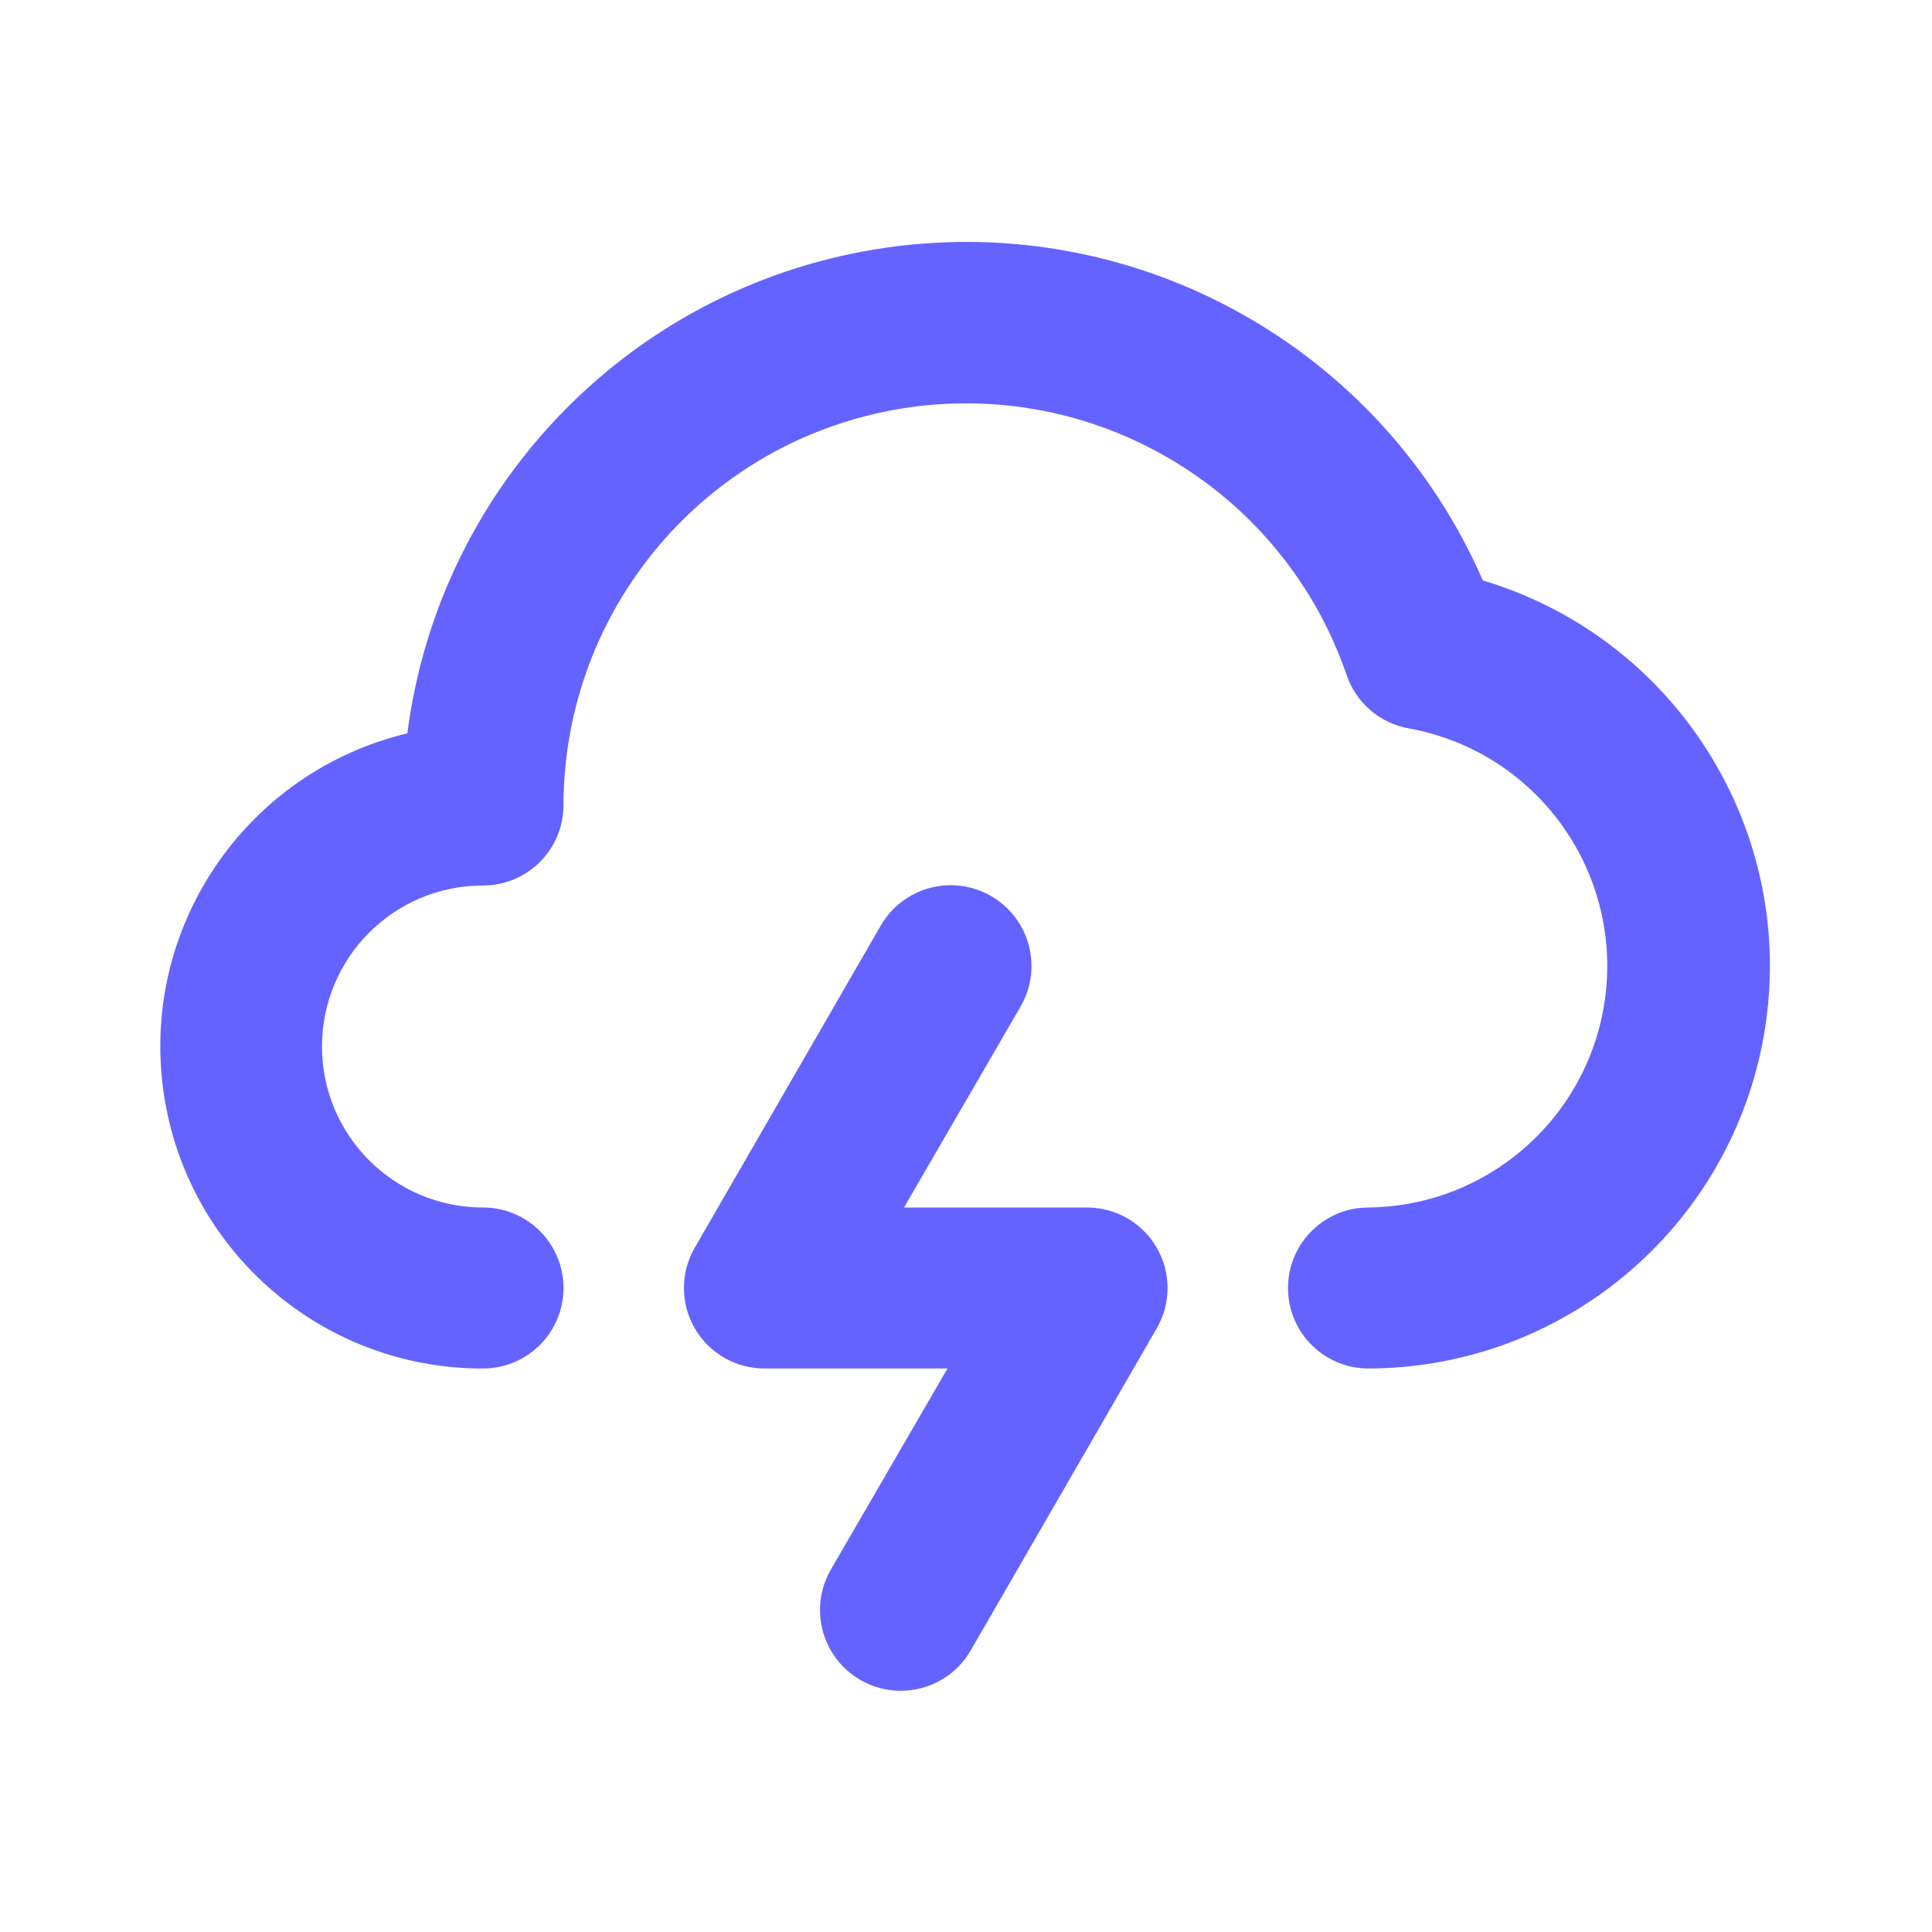
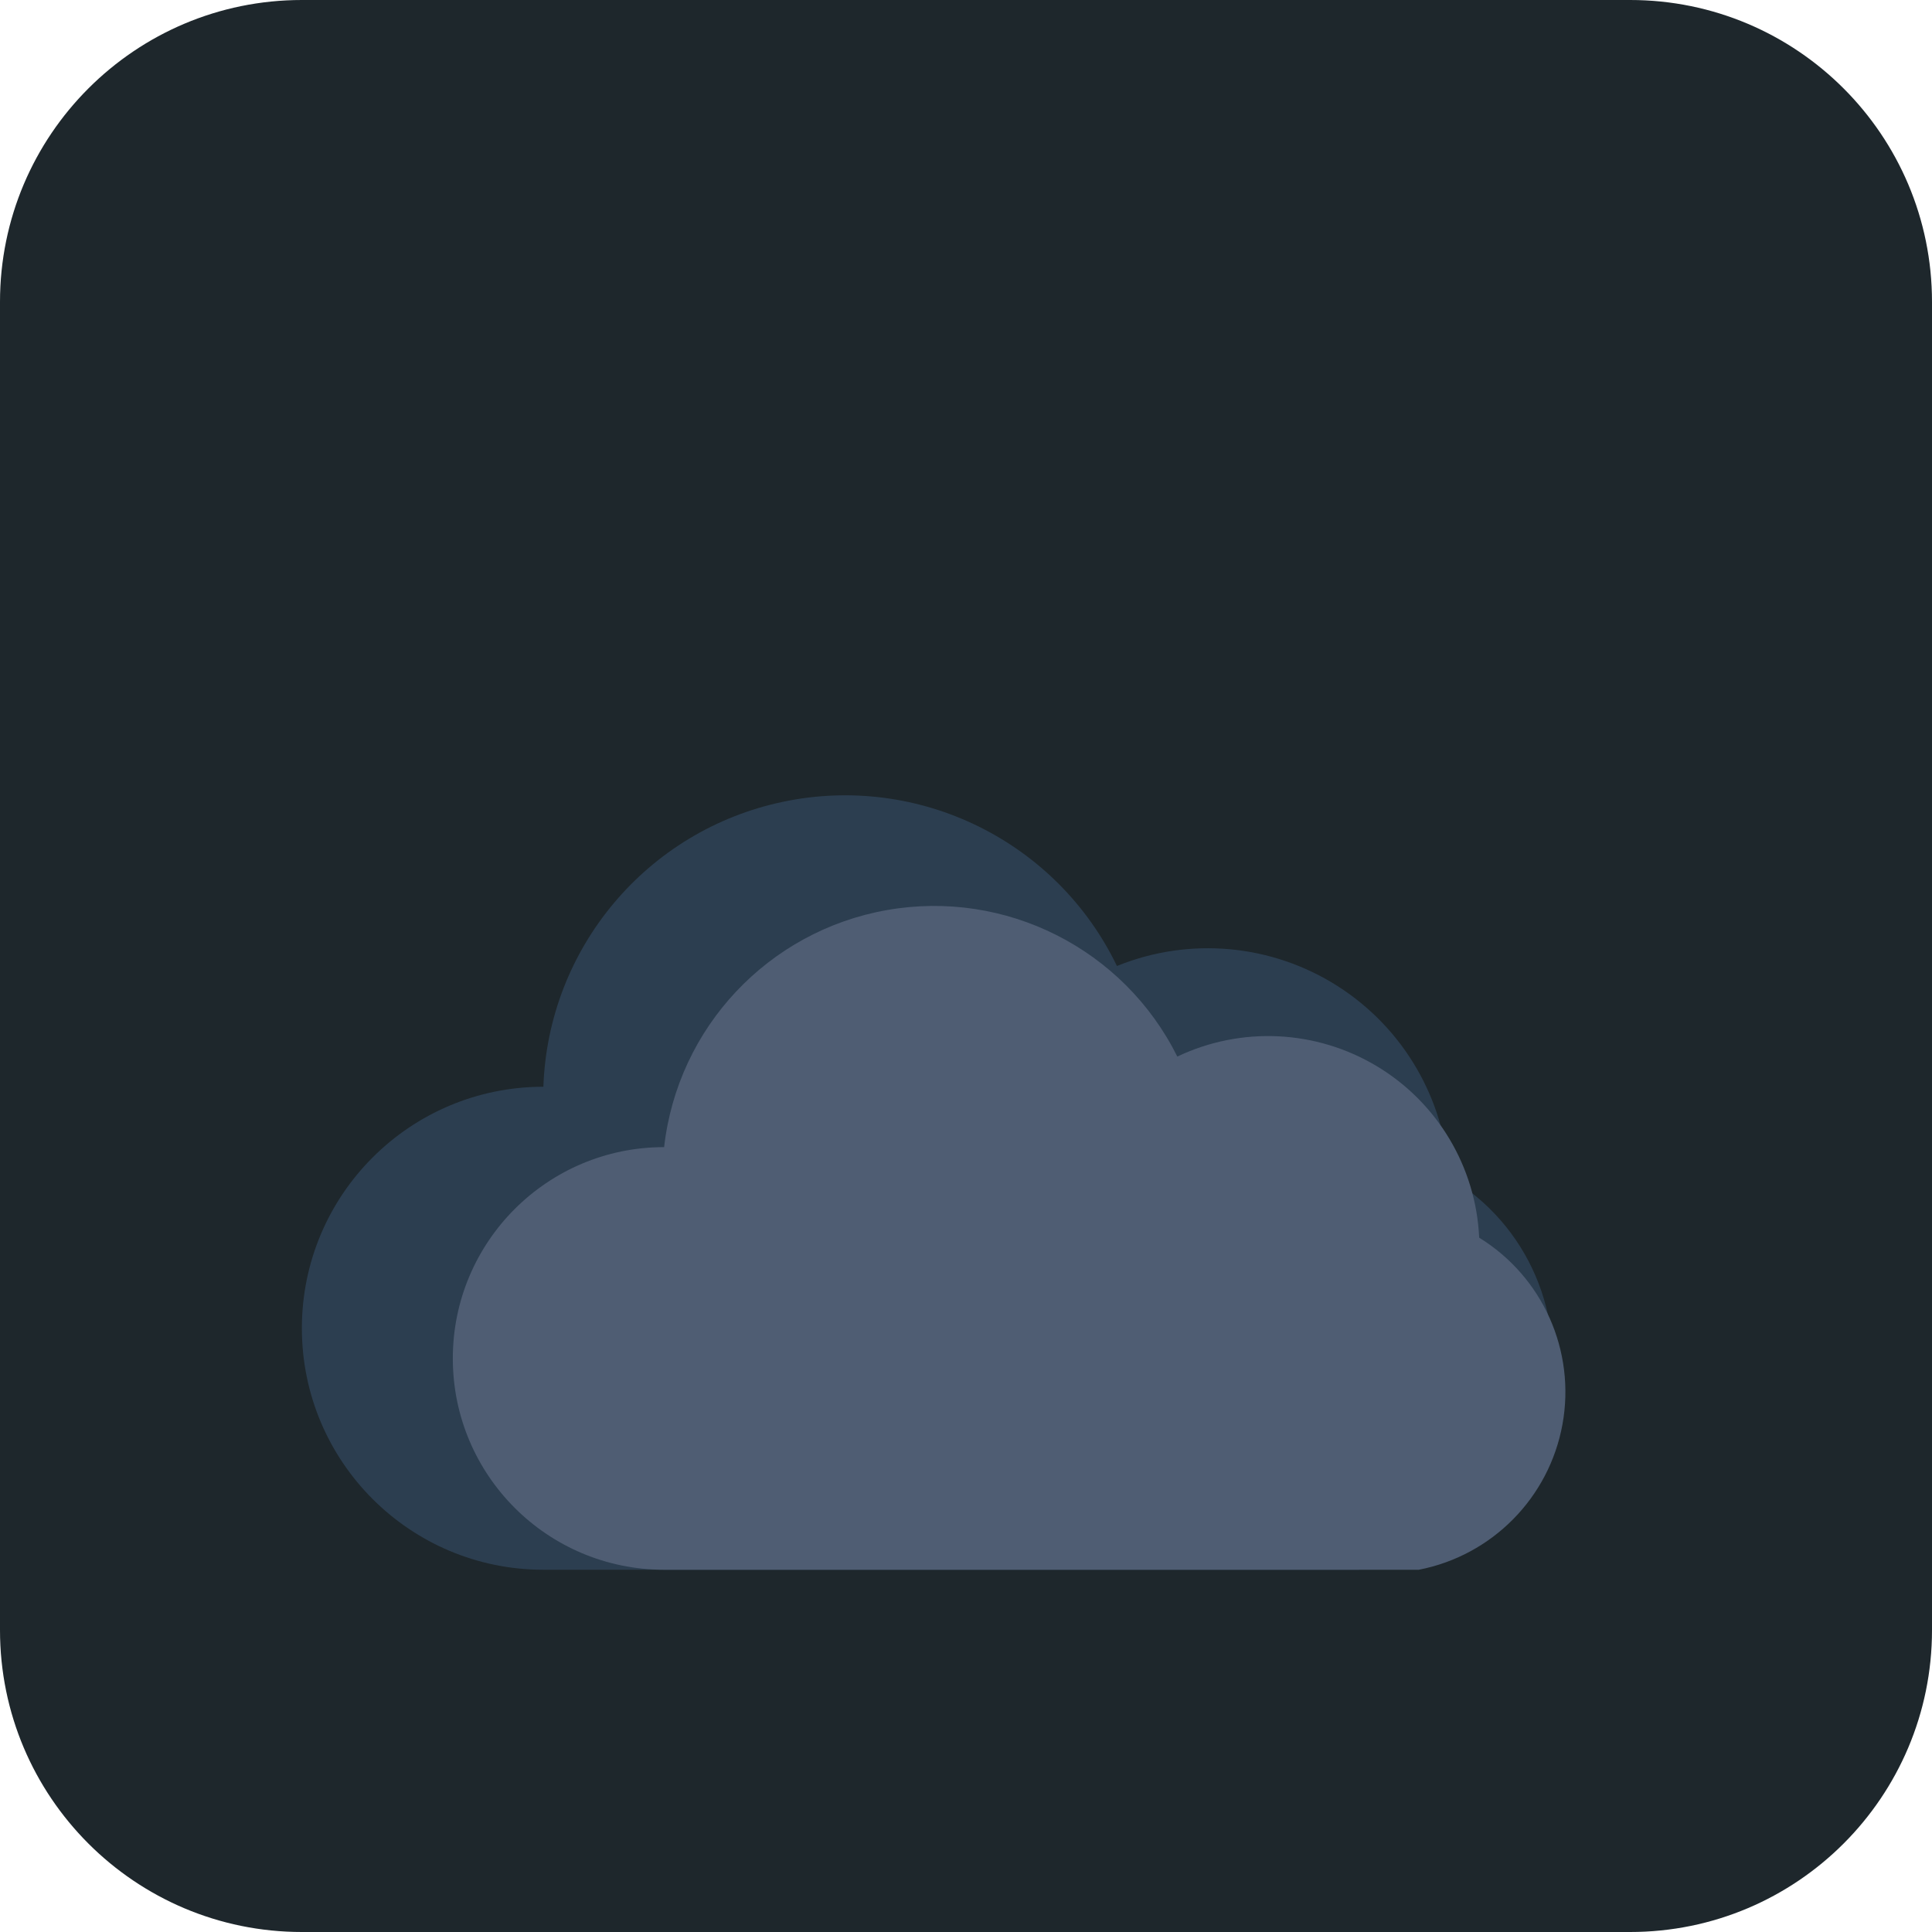
- <svg xmlns="http://www.w3.org/2000/svg" viewBox="0 0 24 24" id="thunderstorm">
-   <path fill="#6563FF" d="M13.5,15H11.23l1.45-2.5a1,1,0,1,0-1.74-1l-2.31,4a1,1,0,0,0,0,1,1,1,0,0,0,.87.5h2.27l-1.45,2.5a1,1,0,0,0,1.74,1l2.31-4a1,1,0,0,0,0-1A1,1,0,0,0,13.5,15Zm4.92-7.79A7,7,0,0,0,5.06,9.11,4,4,0,0,0,6,17a1,1,0,0,0,0-2,2,2,0,0,1,0-4,1,1,0,0,0,1-1,5,5,0,0,1,9.73-1.61,1,1,0,0,0,.78.66A3,3,0,0,1,17,15a1,1,0,0,0,0,2,5,5,0,0,0,1.42-9.79Z">
-   </path>
+ <svg xmlns="http://www.w3.org/2000/svg" viewBox="0 0 64 64" width="100%" height="100%">
+   <defs>
+     <style>
+       .cloud {
+         fill: #4F5D73;
+         animation: float 3s ease-in-out infinite;
+       }
+       .dark-cloud {
+         fill: #2C3E50;
+       }
+       .lightning {
+         fill: #F1C40F;
+         opacity: 0;
+         animation: flash 2s infinite;
+       }
+       .rain {
+         stroke: #3498DB;
+         stroke-width: 2;
+         stroke-linecap: round;
+         animation: fall 0.6s linear infinite;
+       }
+       .rain-delay {
+         animation-delay: 0.3s;
+       }
+       @keyframes float {
+         0%, 100% { transform: translateY(0px); }
+         50% { transform: translateY(-3px); }
+       }
+       @keyframes flash {
+         0%, 90%, 96%, 100% { opacity: 0; }
+         92%, 94% { opacity: 1; }
+       }
+       @keyframes fall {
+         0% { transform: translateY(-8px); opacity: 0; }
+         50% { opacity: 1; }
+         100% { transform: translateY(12px); opacity: 0; }
+       }
+     </style>
+   </defs>
+   <rect width="64" height="64" rx="10" fill="#1E272C" />
+   <line class="rain" x1="20" y1="40" x2="17" y2="48" />
+   <line class="rain rain-delay" x1="28" y1="38" x2="25" y2="46" />
+   <line class="rain" x1="36" y1="42" x2="33" y2="50" />
+   <line class="rain rain-delay" x1="44" y1="39" x2="41" y2="47" />
+   <path class="dark-cloud" d="M18 36a10 10 0 0 1 19-4 8 8 0 0 1 11 7 7 7 0 0 1-3 13H18a8 8 0 0 1 0-16z" />
+   <polygon class="lightning" points="32,26 26,40 33,40 29,54 40,37 32,37" />
+   <path class="cloud" d="M22 38a9 9 0 0 1 17-3 7 7 0 0 1 10 6 6 6 0 0 1-2 11H22a7 7 0 0 1 0-14z" />
</svg>
